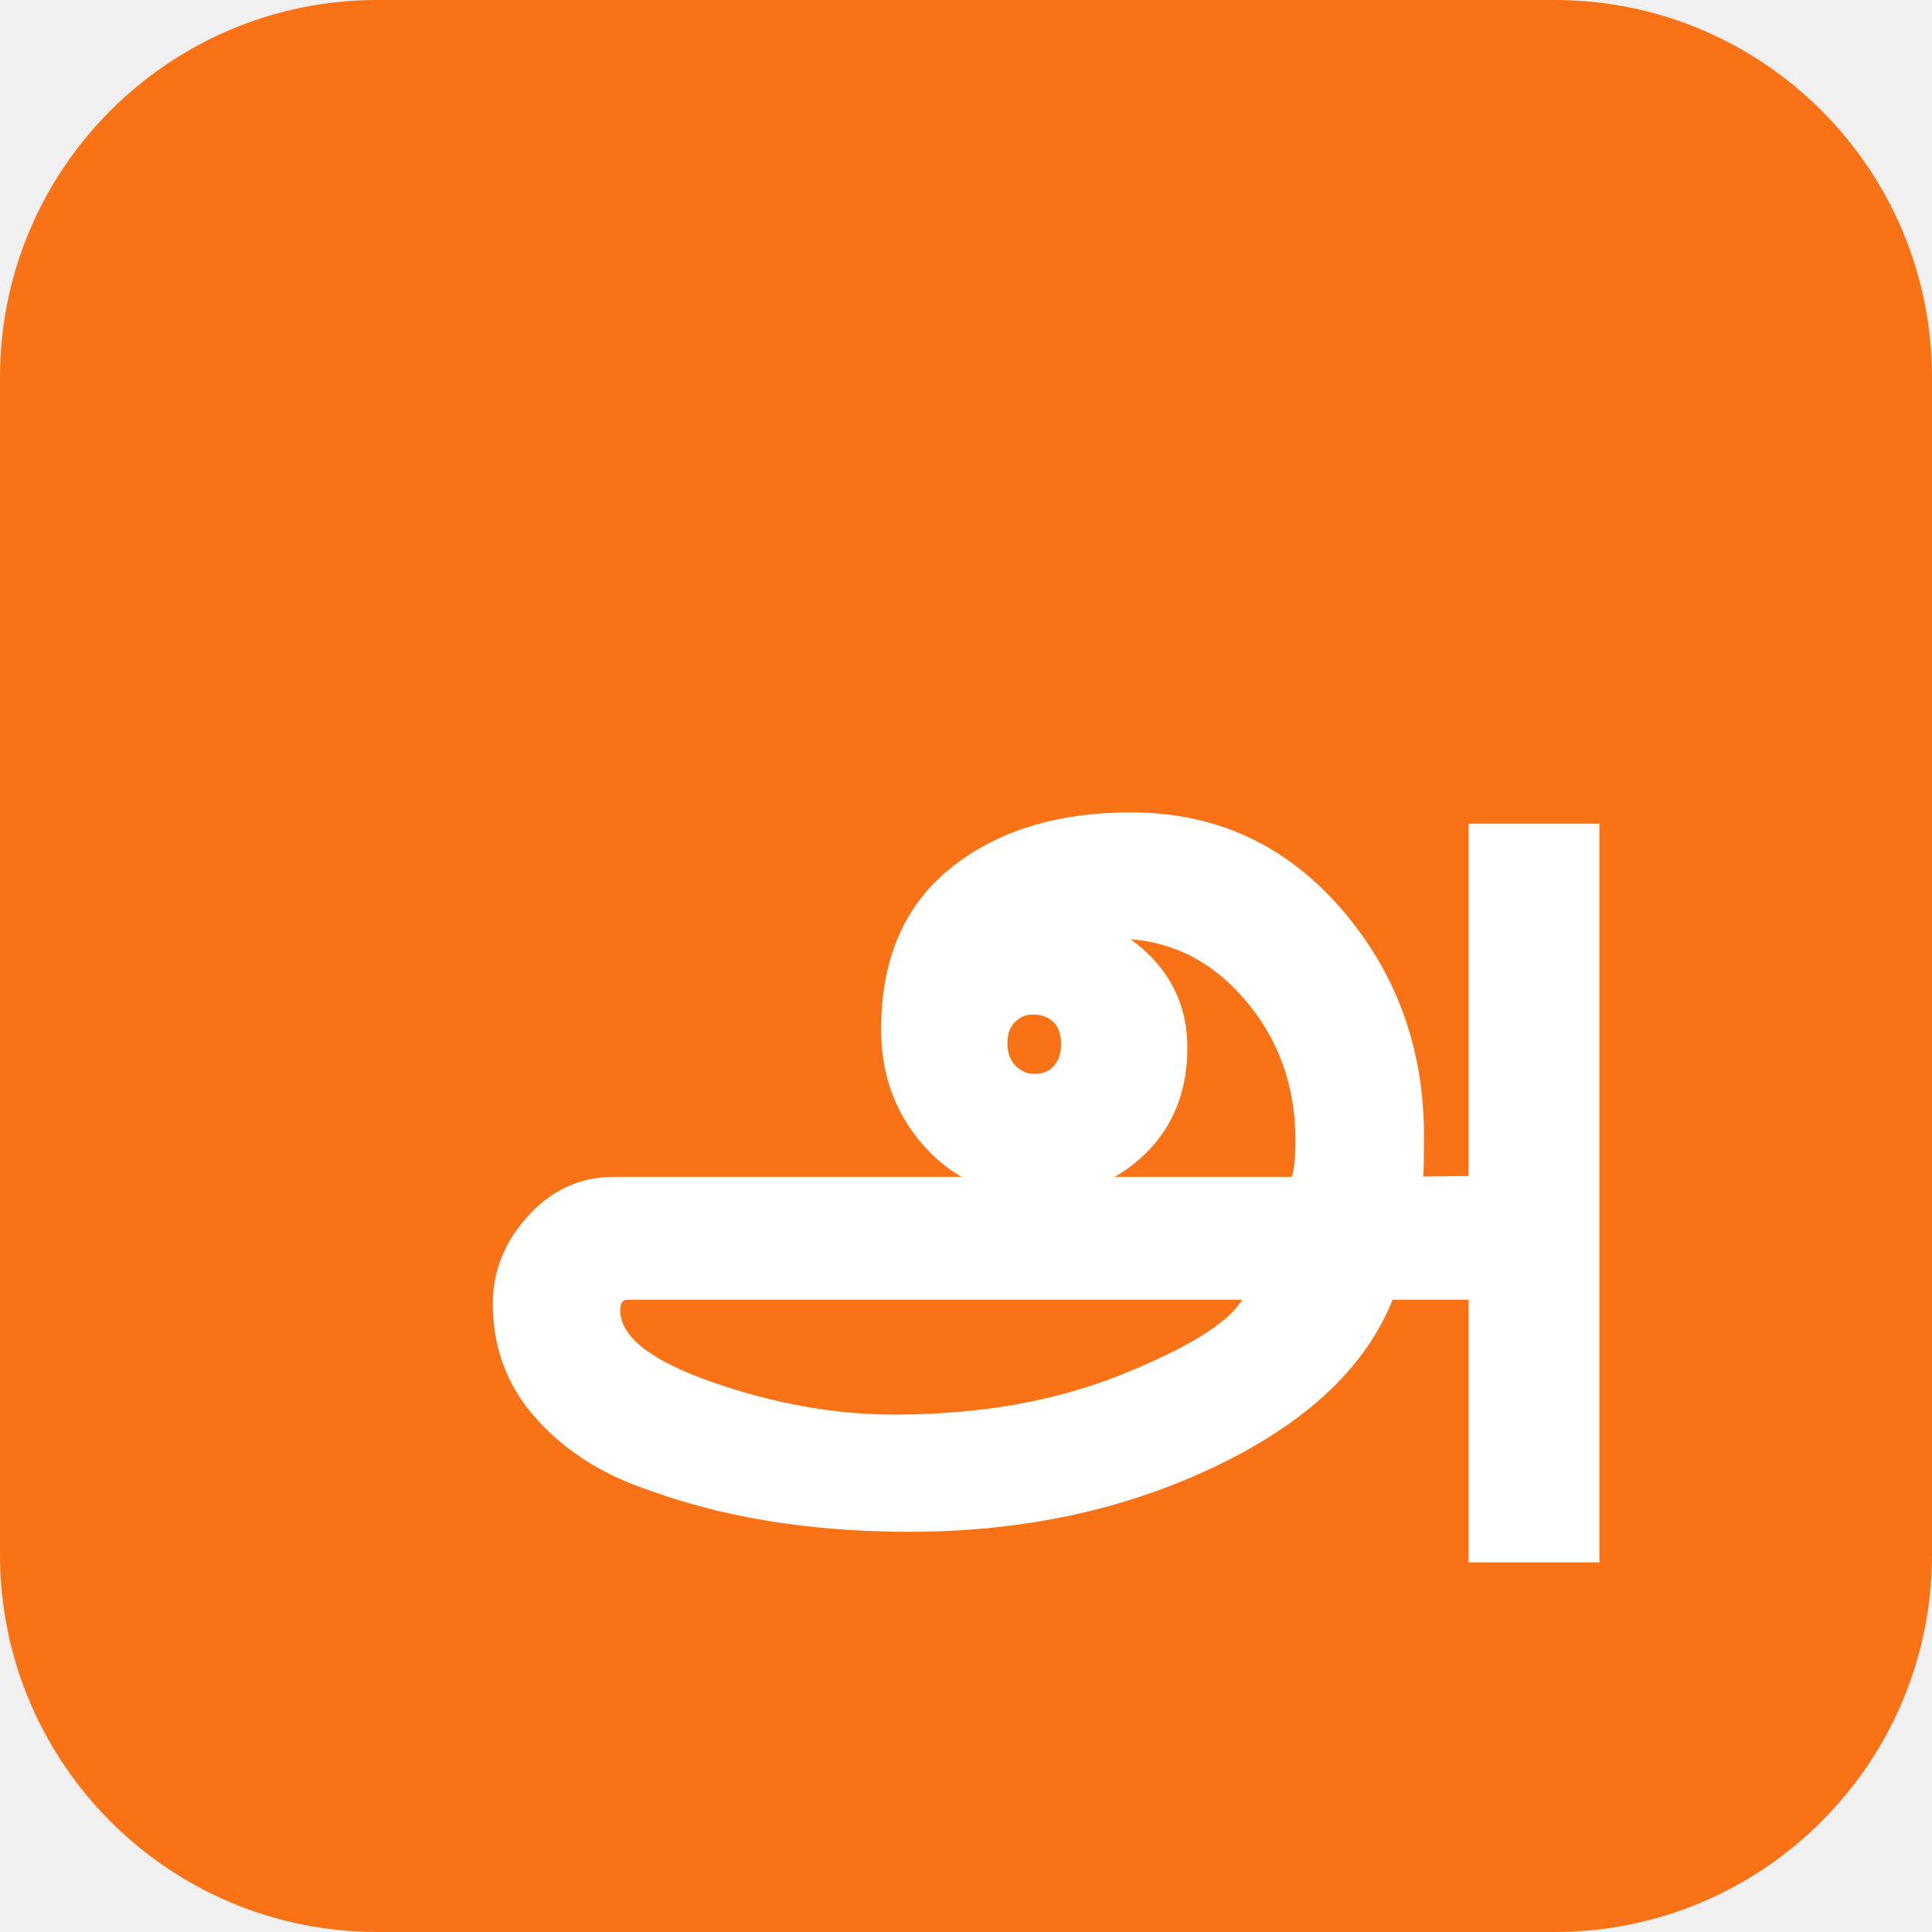
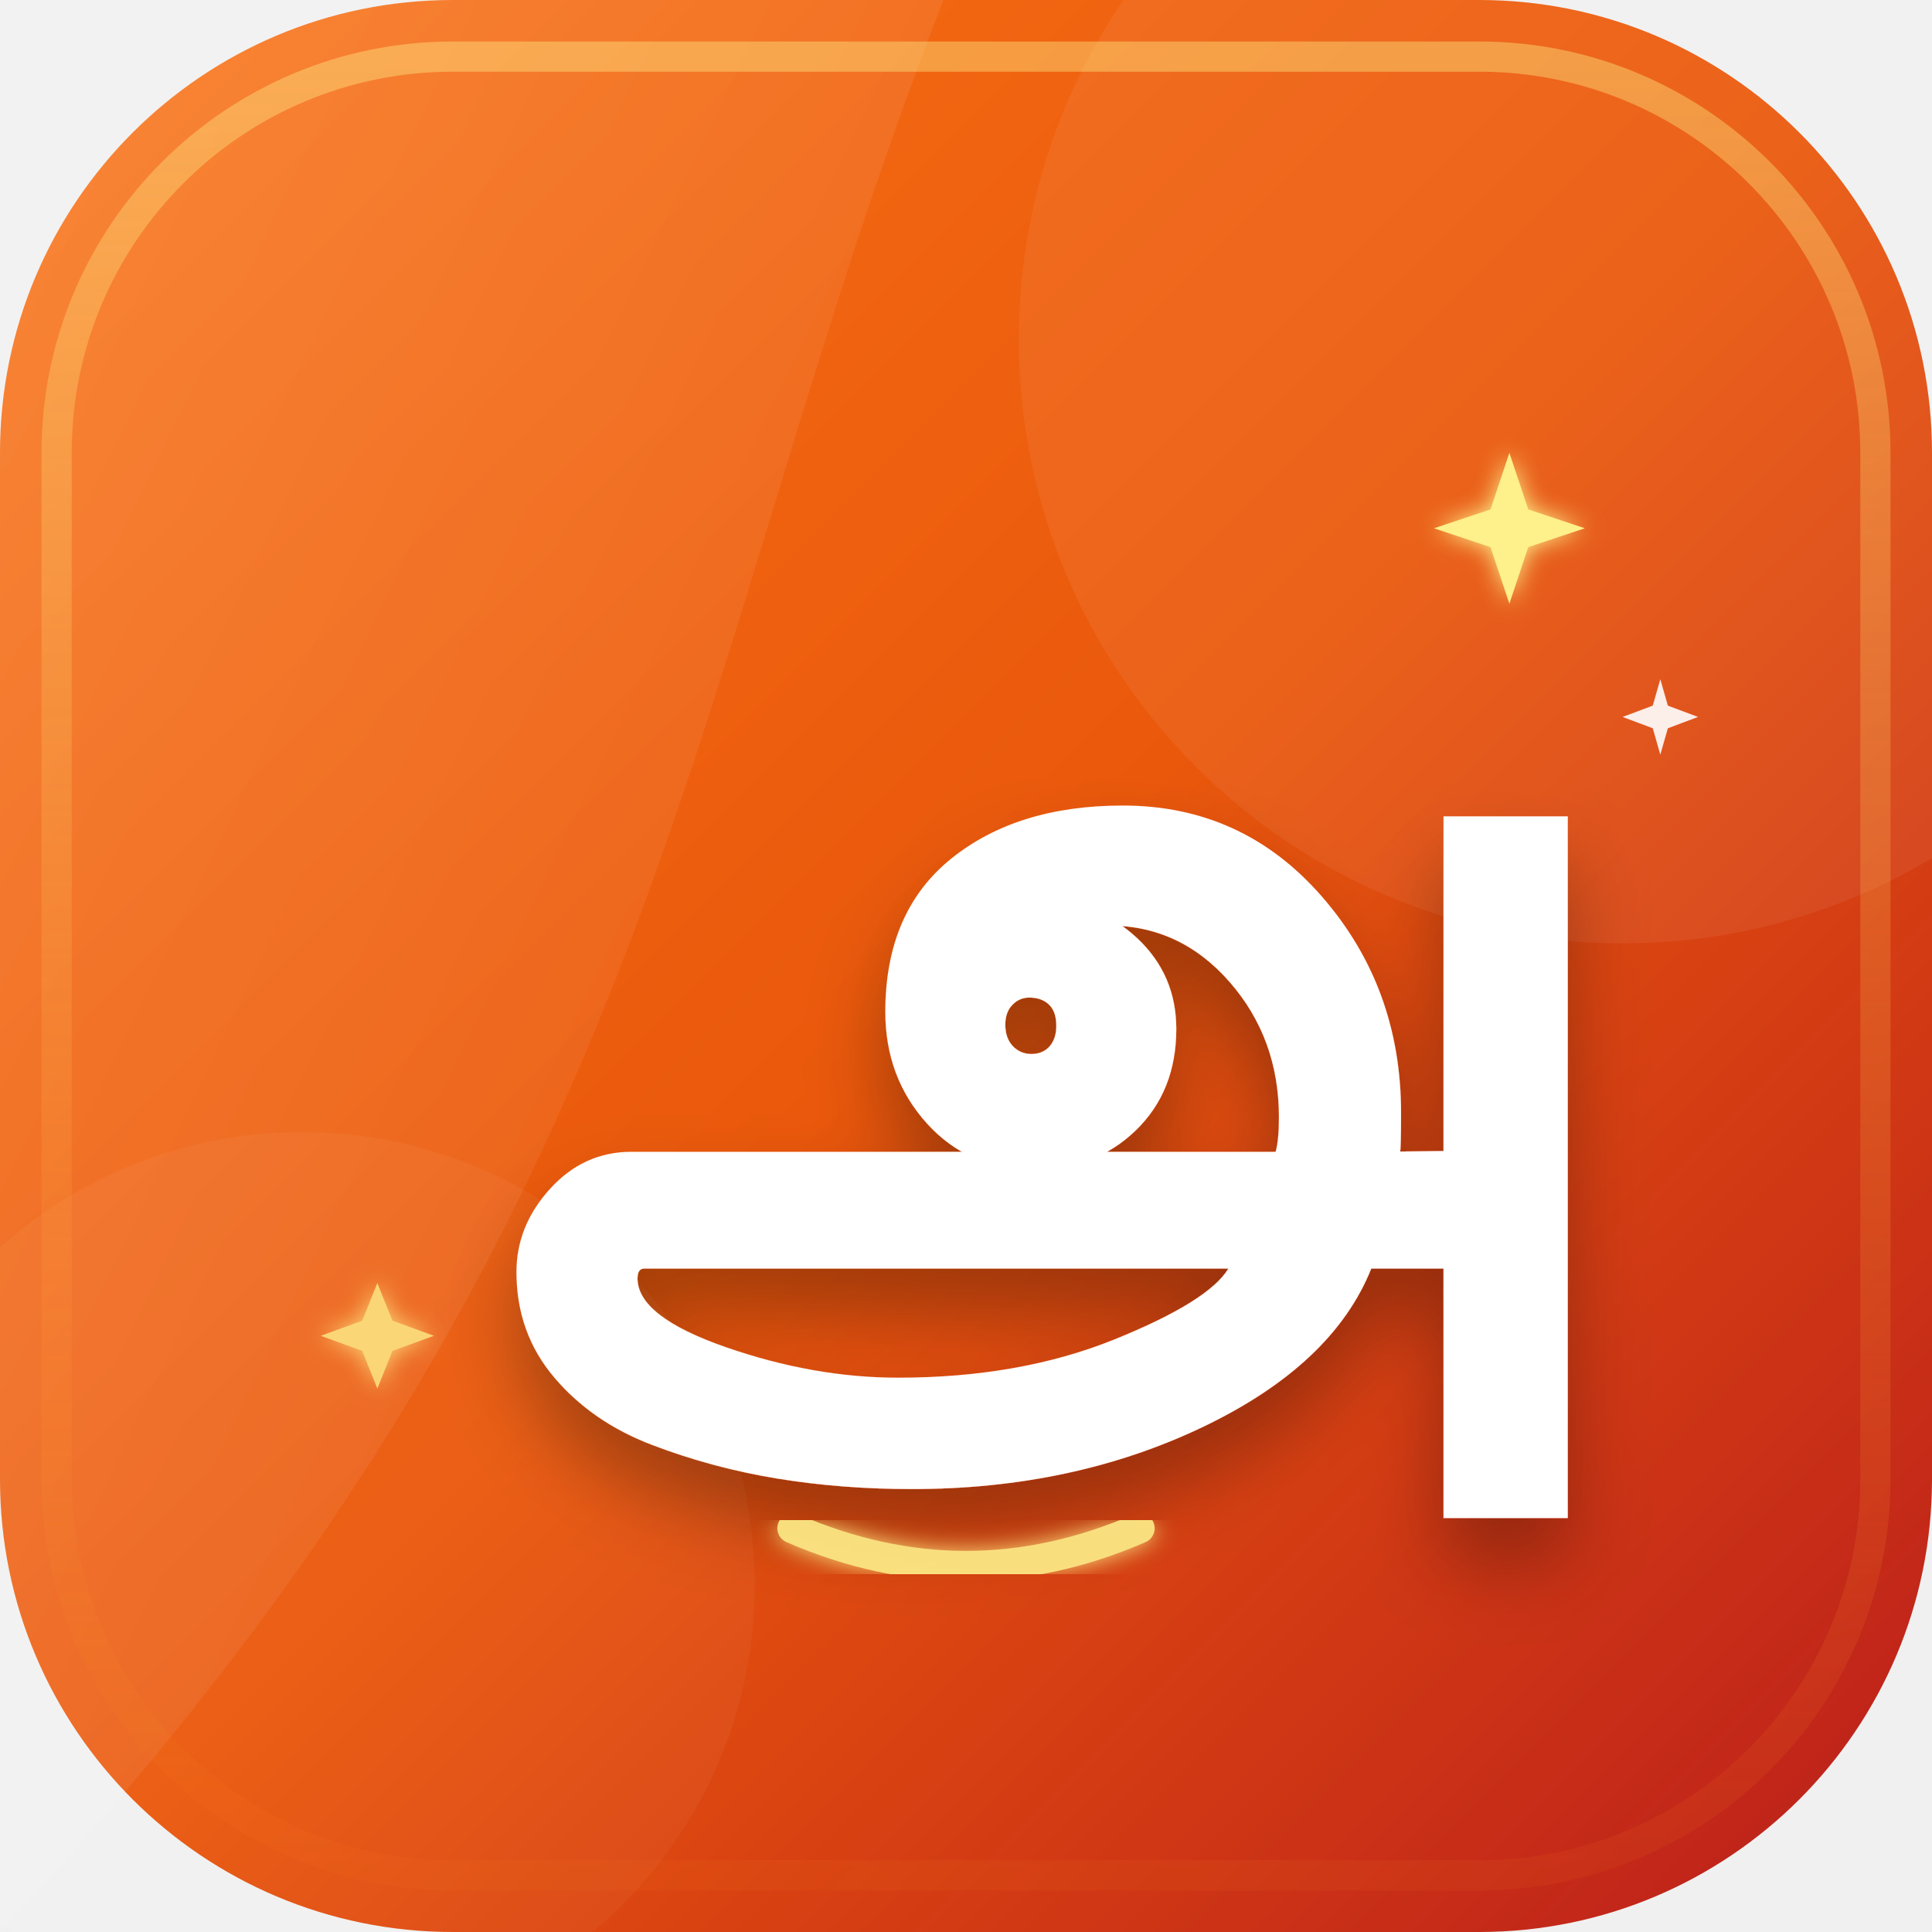
- <svg xmlns="http://www.w3.org/2000/svg" viewBox="0 0 512 512">
-   <rect x="0" y="0" width="512" height="512" rx="100" ry="100" fill="#f97316" />
-   <text x="50%" y="55%" dominant-baseline="middle" text-anchor="middle" font-family="Arial, sans-serif" font-weight="bold" font-size="300" fill="white">அ</text>
+ <svg xmlns="http://www.w3.org/2000/svg" viewBox="0 0 512 512" width="100%" height="100%">
+   <defs>
+     <linearGradient id="bgGrad" x1="0%" y1="0%" x2="100%" y2="100%">
+       <stop offset="0%" stop-color="#f97316" />
+       <stop offset="50%" stop-color="#ea580c" />
+       <stop offset="100%" stop-color="#b91c1c" />
+     </linearGradient>
+     <linearGradient id="borderGrad" x1="0%" y1="0%" x2="0%" y2="100%">
+       <stop offset="0%" stop-color="#fef08a" stop-opacity="0.8" />
+       <stop offset="100%" stop-color="#f97316" stop-opacity="0.2" />
+     </linearGradient>
+     <linearGradient id="sunRayGrad" x1="0%" y1="0%" x2="100%" y2="100%">
+       <stop offset="0%" stop-color="#ffffff" stop-opacity="0.15" />
+       <stop offset="100%" stop-color="#ffffff" stop-opacity="0" />
+     </linearGradient>
+     <filter id="dropShadow" x="-10%" y="-10%" width="130%" height="130%">
+       <feDropShadow dx="0" dy="12" stdDeviation="10" flood-color="#000000" flood-opacity="0.3" />
+     </filter>
+     <filter id="sparkleGlow" x="-20%" y="-20%" width="140%" height="140%">
+       <feGaussianBlur stdDeviation="3" result="blur" />
+       <feComposite in="SourceGraphic" in2="blur" operator="over" />
+     </filter>
+   </defs>
+   <rect x="0" y="0" width="512" height="512" rx="120" fill="url(#bgGrad)" />
+   <path d="M 0 0 L 250 0 C 180 180, 180 320, 0 512 Z" fill="url(#sunRayGrad)" />
+   <circle cx="430" cy="90" r="160" fill="#ffffff" opacity="0.06" />
+   <circle cx="80" cy="420" r="120" fill="#ffffff" opacity="0.04" />
+   <path d="M 400 120 L 405 135 L 420 140 L 405 145 L 400 160 L 395 145 L 380 140 L 395 135 Z" fill="#fef08a" filter="url(#sparkleGlow)" />
+   <path d="M 440 180 L 442 187 L 450 190 L 442 193 L 440 200 L 438 193 L 430 190 L 438 187 Z" fill="#ffffff" opacity="0.9" />
+   <path d="M 100 340 L 104 350 L 115 354 L 104 358 L 100 368 L 96 358 L 85 354 L 96 350 Z" fill="#fef08a" filter="url(#sparkleGlow)" opacity="0.8" />
+   <rect x="15" y="15" width="482" height="482" rx="105" fill="none" stroke="url(#borderGrad)" stroke-width="8" opacity="0.5" />
+   <text x="50%" y="54%" dominant-baseline="middle" text-anchor="middle" font-family="system-ui, -apple-system, BlinkMacSystemFont, 'Segoe UI', Roboto, Helvetica, Arial, sans-serif" font-weight="900" font-size="285" fill="#ffffff" filter="url(#dropShadow)">அ</text>
+   <path d="M 210 405 Q 256 425 302 405" fill="none" stroke="#fef08a" stroke-width="8" stroke-linecap="round" opacity="0.9" filter="url(#sparkleGlow)" />
</svg>
